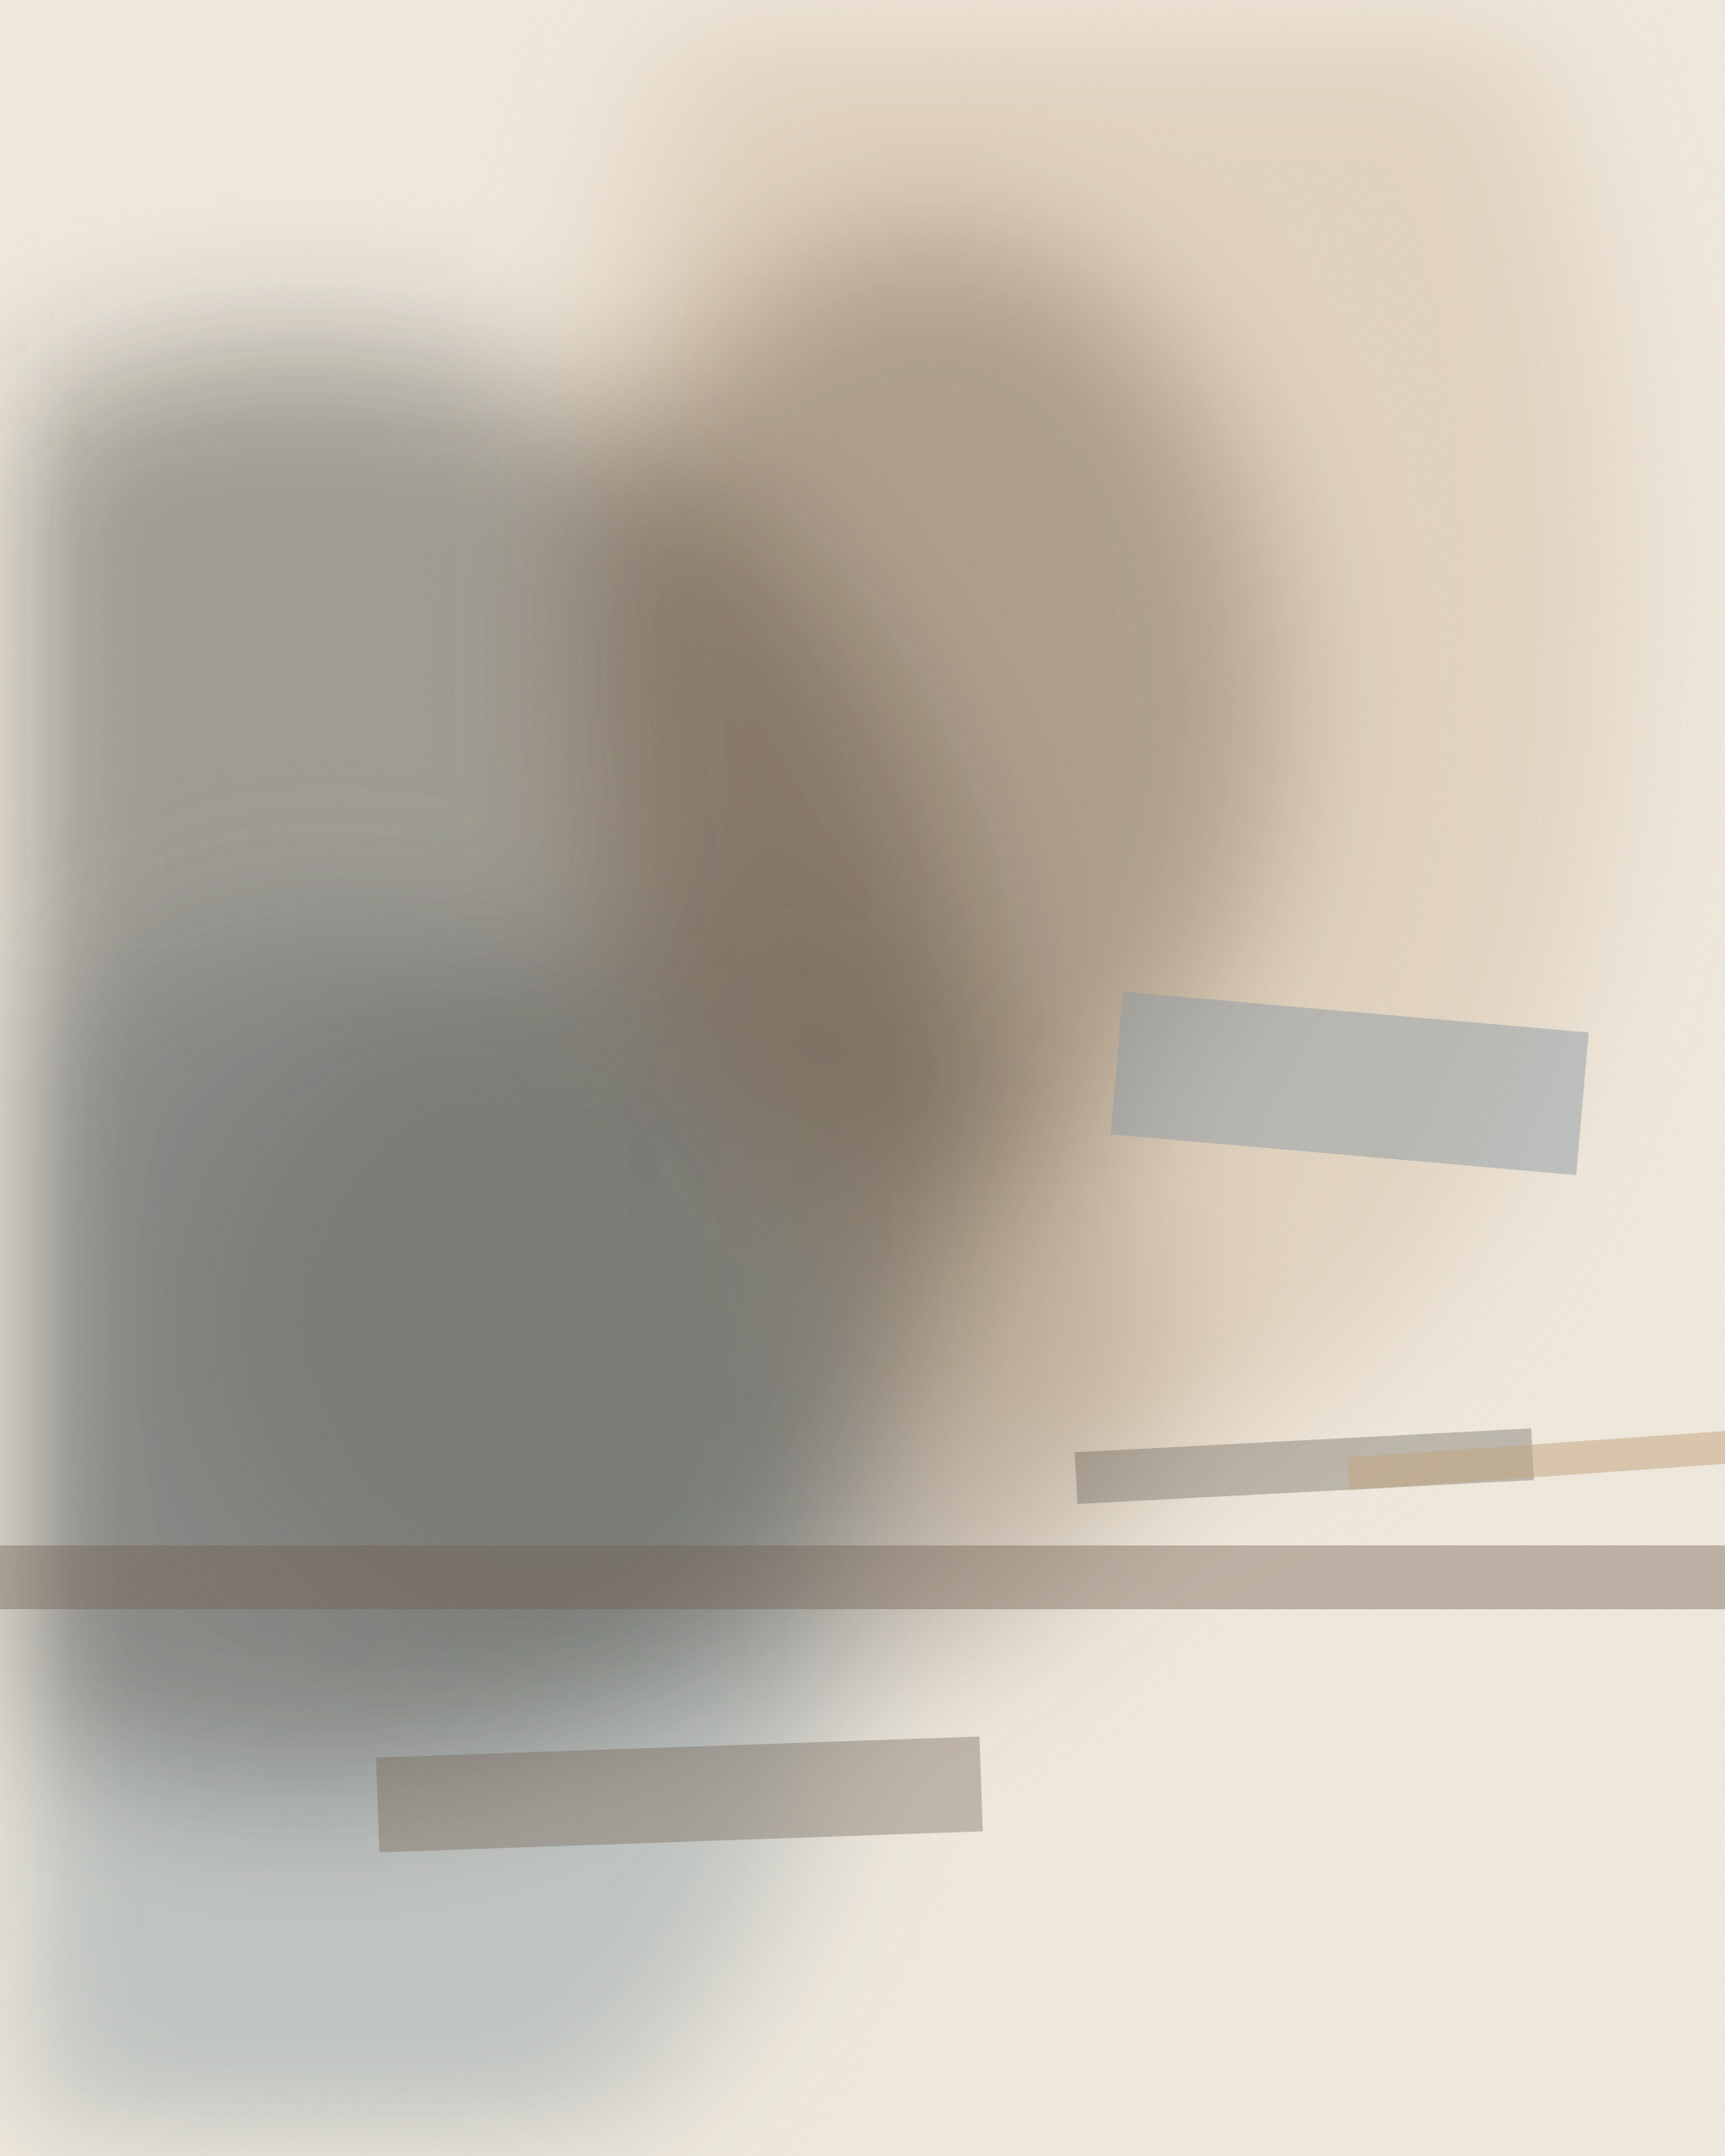
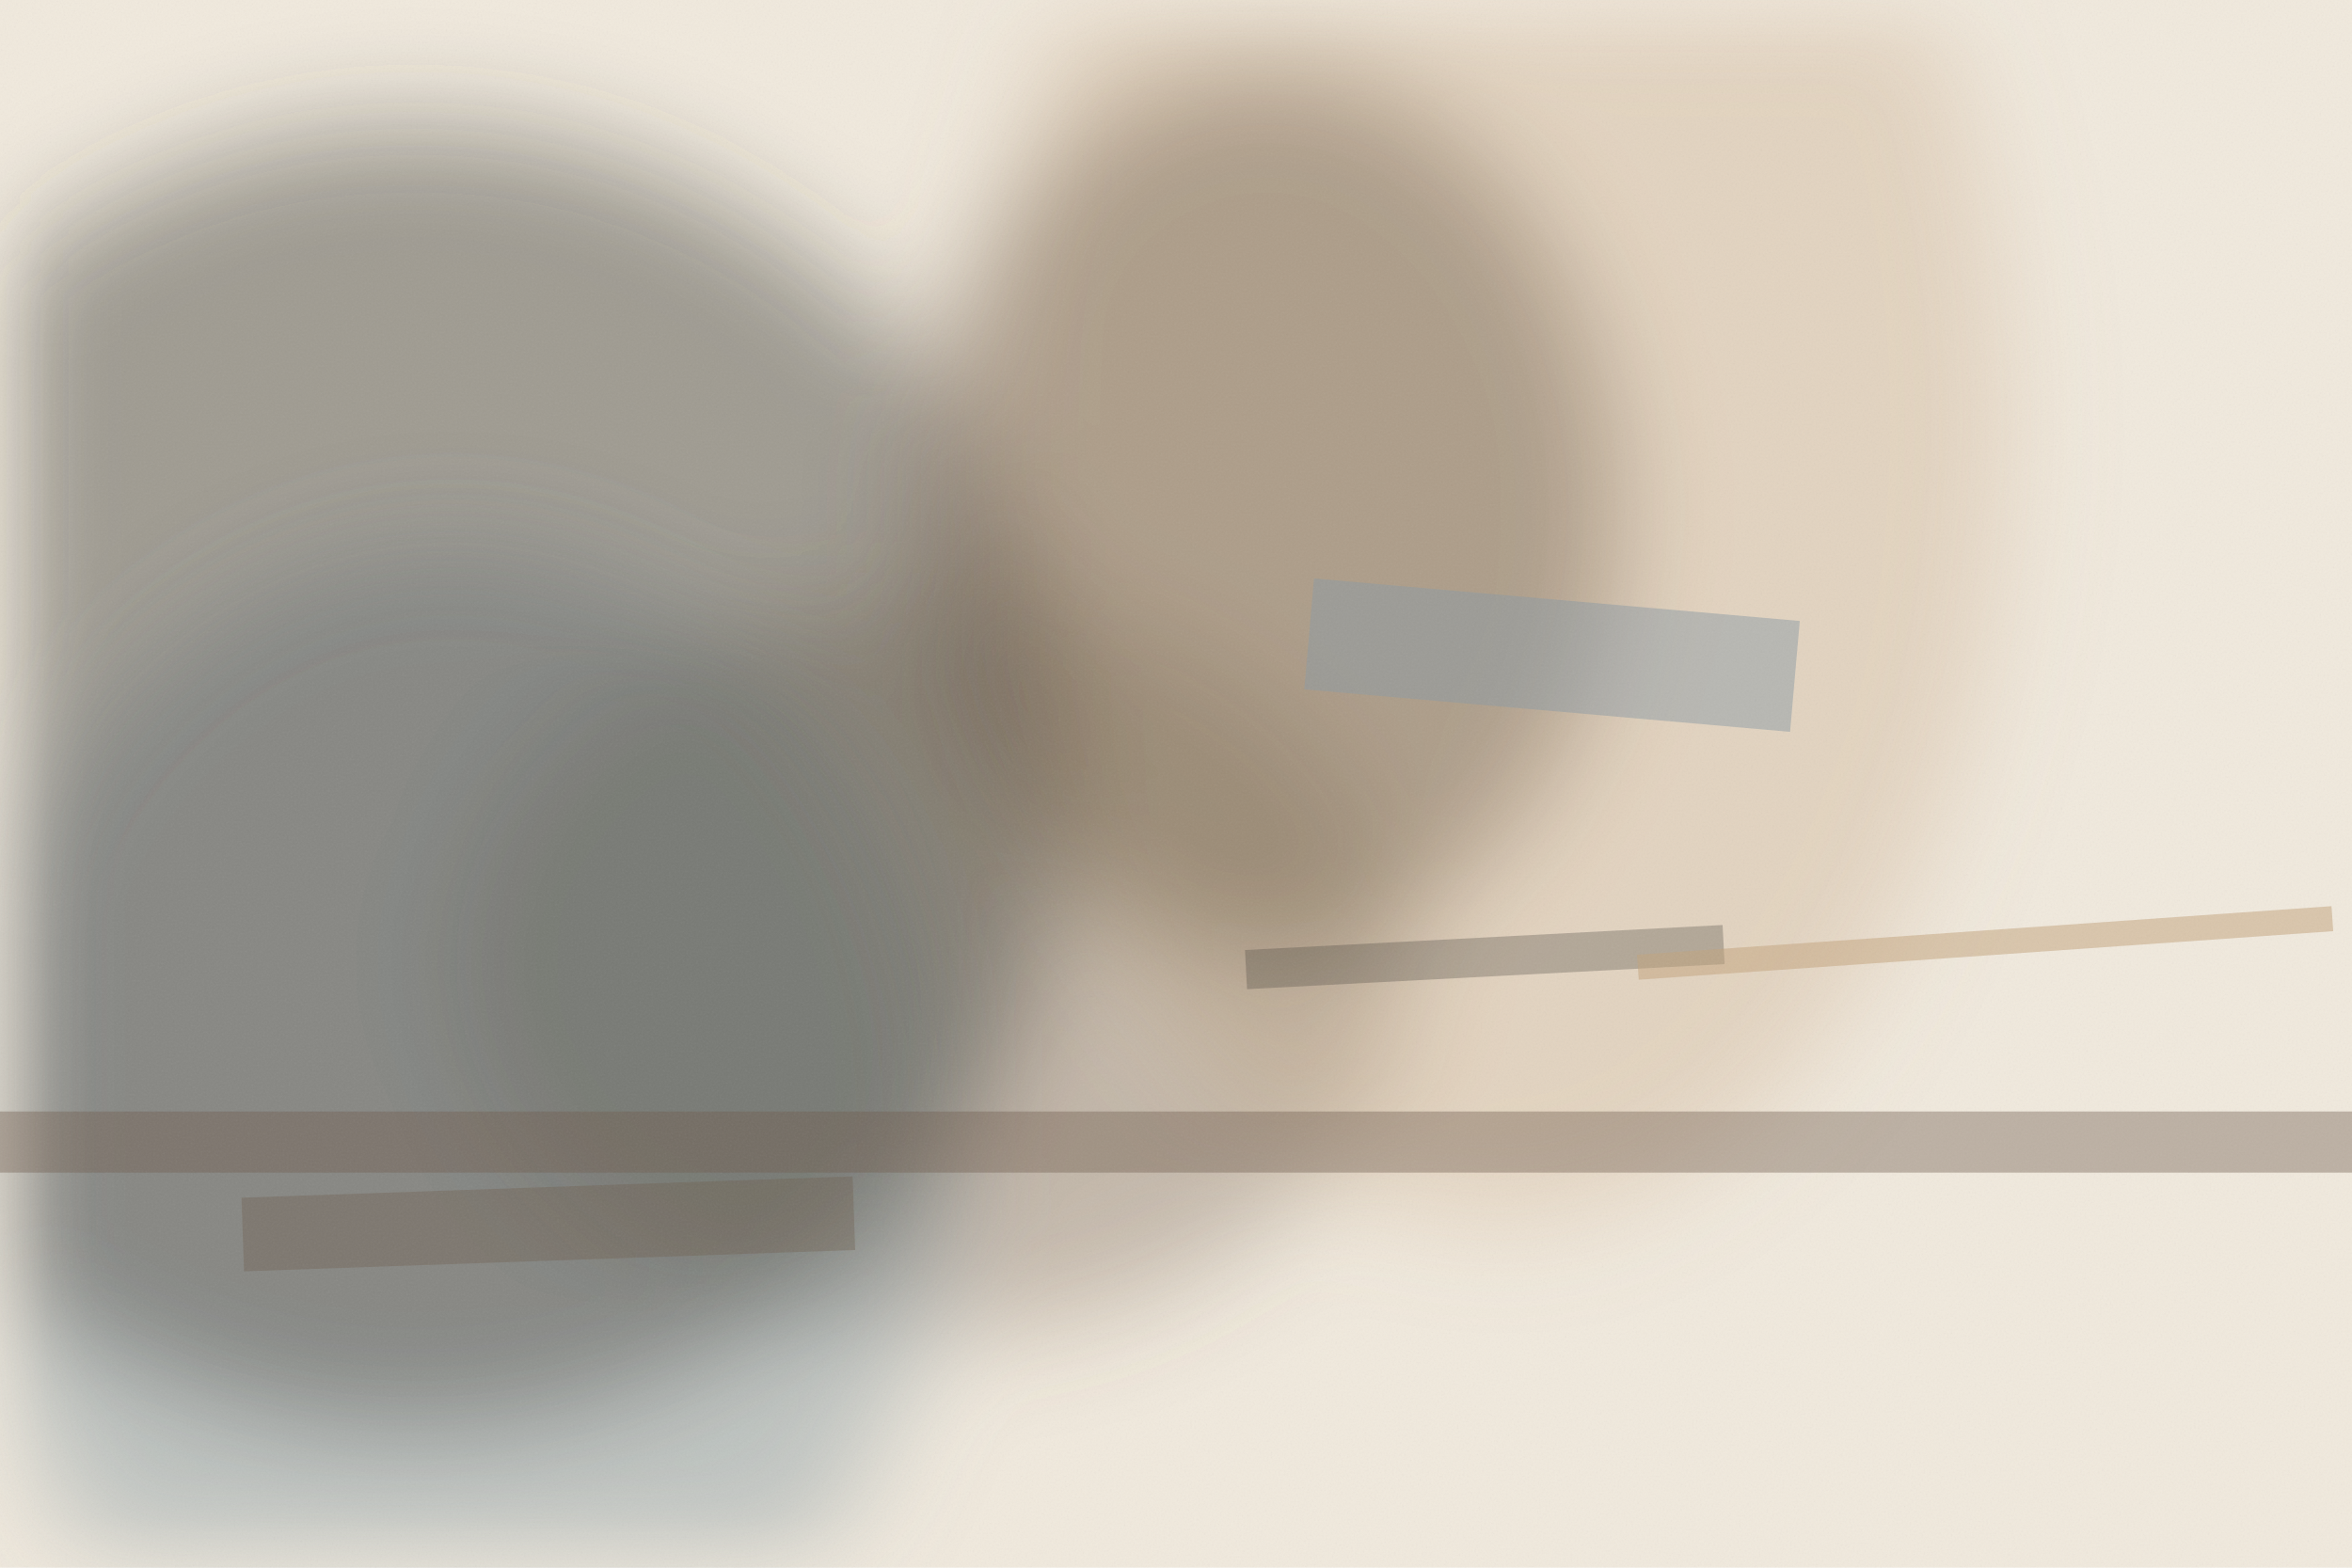
- <svg xmlns="http://www.w3.org/2000/svg" viewBox="0 0 1000 1250" width="1000" height="1250" role="img">
+ <svg xmlns="http://www.w3.org/2000/svg" viewBox="0 0 1500 1000" width="1500" height="1000" role="img">
  <defs>
    <filter id="soft" x="-30%" y="-30%" width="160%" height="160%">
-       <feGaussianBlur stdDeviation="42" />
+       <feGaussianBlur stdDeviation="34" />
    </filter>
    <filter id="grain">
      <feTurbulence type="fractalNoise" baseFrequency="0.8" numOctaves="4" stitchTiles="stitch" />
      <feColorMatrix type="saturate" values="0" />
    </filter>
  </defs>
-   <rect width="1000" height="1250" fill="#f0e9dd" />
+   <rect width="1500" height="1000" fill="#f0e9dd" />
  <g filter="url(#soft)">
-     <ellipse cx="395" cy="767" rx="282" ry="227" fill="#6d5b4a" opacity="0.35" />
-     <ellipse cx="637" cy="337" rx="304" ry="518" fill="#c2a27b" opacity="0.31" />
-     <ellipse cx="192" cy="906" rx="297" ry="380" fill="#8a9aa3" opacity="0.48" />
-     <ellipse cx="176" cy="620" rx="397" ry="419" fill="#3f3a35" opacity="0.45" />
-     <ellipse cx="539" cy="408" rx="204" ry="277" fill="#6d5b4a" opacity="0.45" />
+     <ellipse cx="593" cy="614" rx="302" ry="234" fill="#6d5b4a" opacity="0.35" />
+     <ellipse cx="956" cy="269" rx="324" ry="509" fill="#c2a27b" opacity="0.31" />
+     <ellipse cx="288" cy="725" rx="317" ry="378" fill="#8a9aa3" opacity="0.48" />
+     <ellipse cx="264" cy="496" rx="417" ry="415" fill="#3f3a35" opacity="0.45" />
+     <ellipse cx="808" cy="326" rx="224" ry="281" fill="#6d5b4a" opacity="0.45" />
  </g>
-   <rect x="0" y="896" width="1000" height="37" fill="#6d5b4a" opacity="0.4" />
+   <rect x="0" y="709" width="1500" height="39" fill="#6d5b4a" opacity="0.4" />
  <g>
-     <rect x="651" y="575" width="271" height="83" fill="#8a9aa3" opacity="0.49" transform="rotate(5 651 575)" />
-     <rect x="623" y="842" width="265" height="30" fill="#3f3a35" opacity="0.29" transform="rotate(-3 623 842)" />
-     <rect x="218" y="1019" width="350" height="55" fill="#6d5b4a" opacity="0.36" transform="rotate(-2 218 1019)" />
-     <rect x="781" y="845" width="404" height="19" fill="#c2a27b" opacity="0.51" transform="rotate(-4 781 845)" />
+     <rect x="838" y="369" width="311" height="71" fill="#8a9aa3" opacity="0.49" transform="rotate(5 838 369)" />
+     <rect x="794" y="606" width="305" height="25" fill="#3f3a35" opacity="0.29" transform="rotate(-3 794 606)" />
+     <rect x="154" y="764" width="390" height="47" fill="#6d5b4a" opacity="0.36" transform="rotate(-2 154 764)" />
+     <rect x="1044" y="609" width="444" height="16" fill="#c2a27b" opacity="0.51" transform="rotate(-4 1044 609)" />
  </g>
-   <rect width="1000" height="1250" filter="url(#grain)" opacity="0.08" />
+   <rect width="1500" height="1000" filter="url(#grain)" opacity="0.08" />
</svg>
